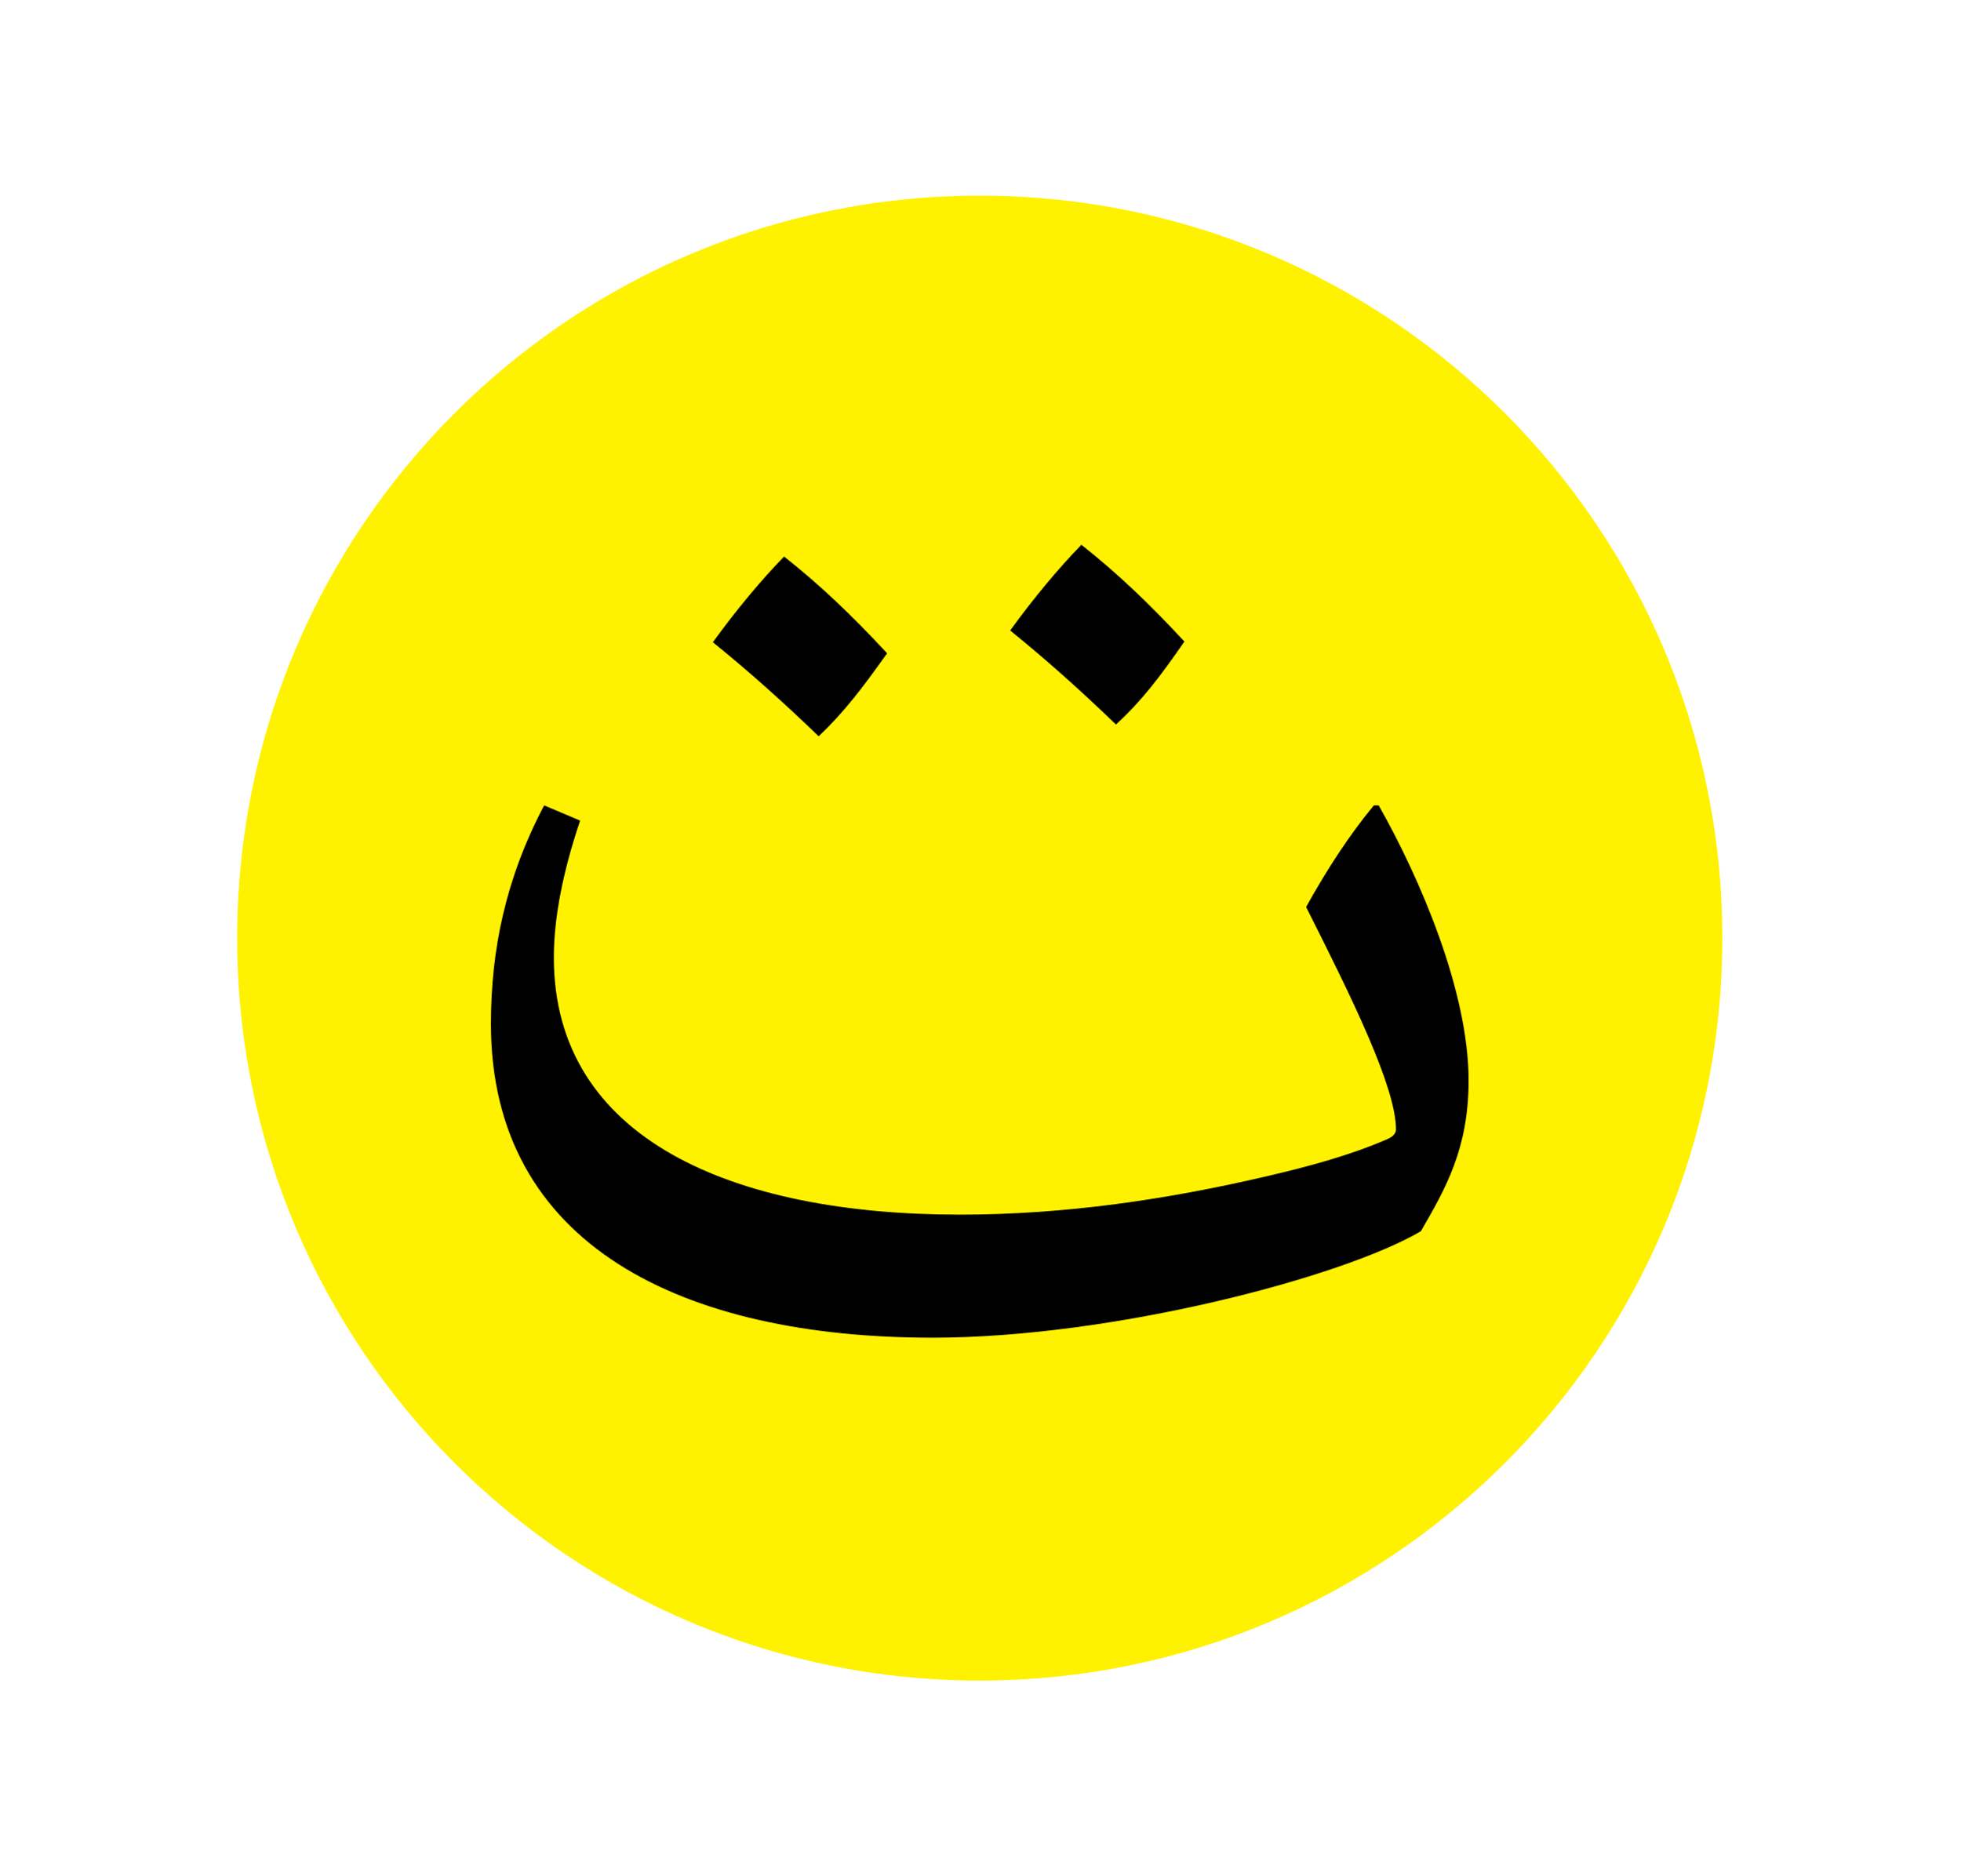
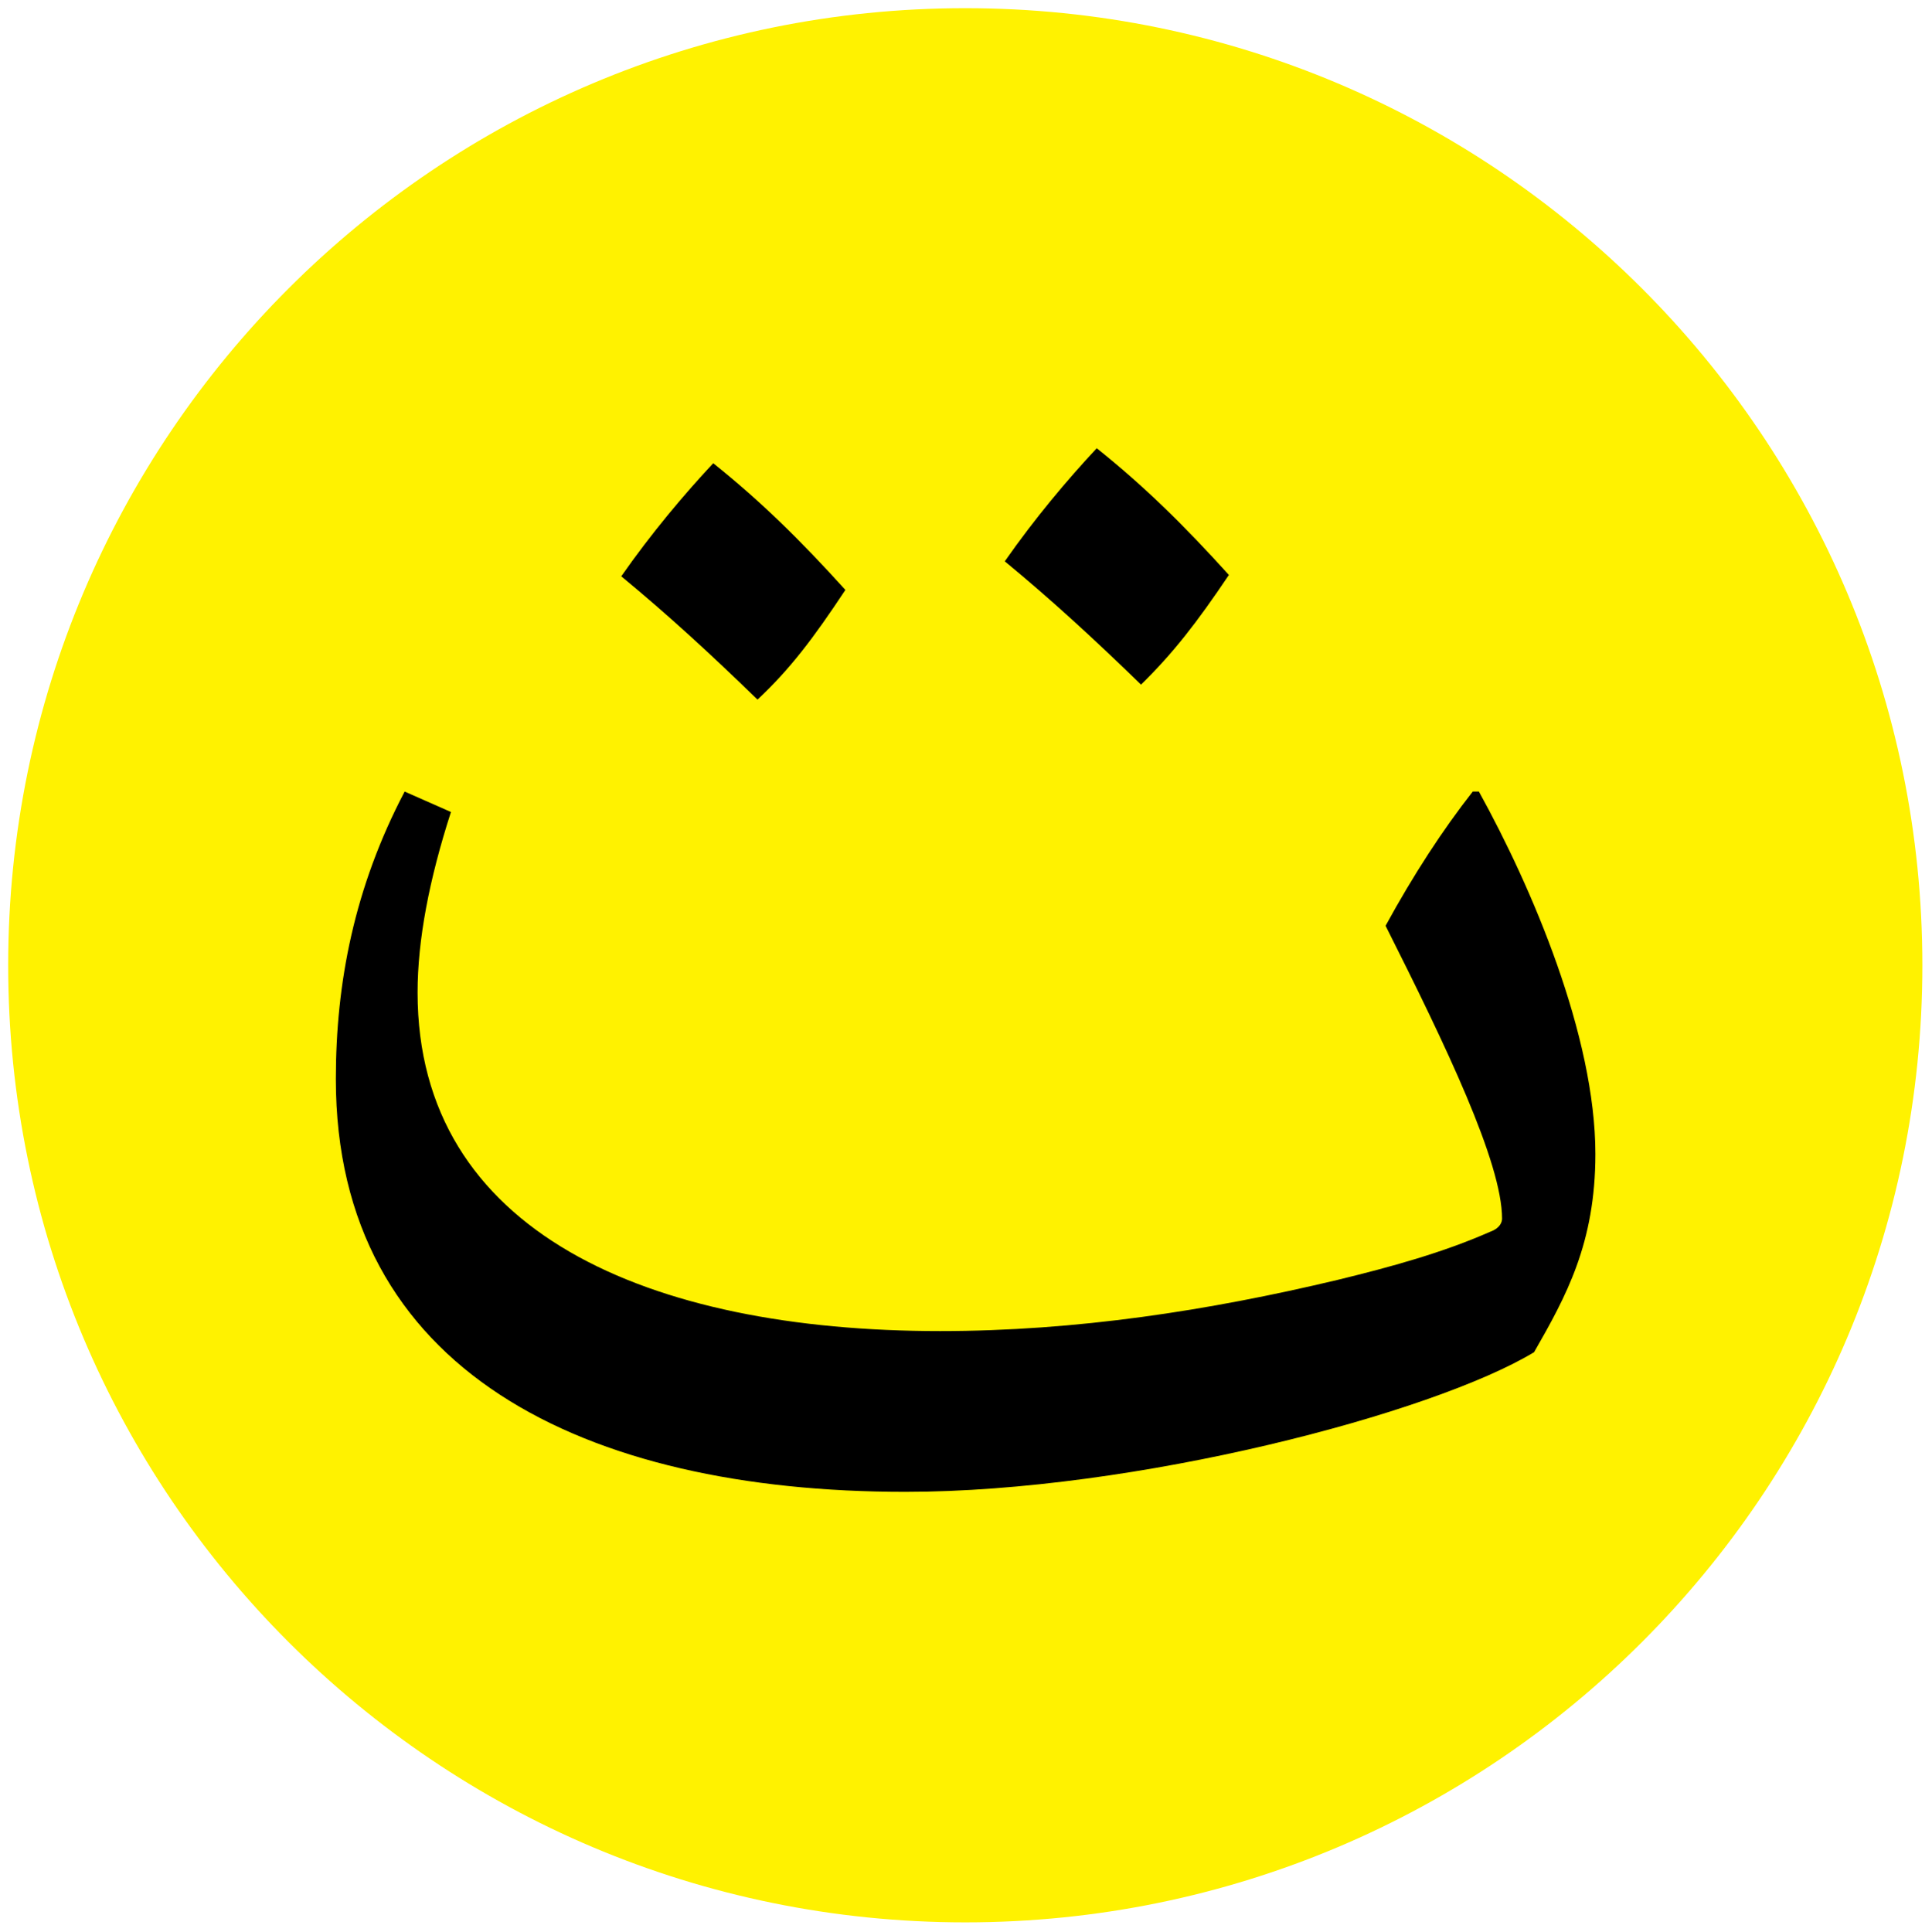
- <svg xmlns="http://www.w3.org/2000/svg" version="1.1" id="Layer_1" x="0px" y="0px" viewBox="0 0 283.5 271.3" enable-background="new 0 0 283.5 271.3" xml:space="preserve">
+ <svg xmlns="http://www.w3.org/2000/svg" version="1.1" id="Layer_1" x="0px" y="0px" viewBox="0 0 283.5 283.5" style="enable-background:new 0 0 283.5 283.5;" xml:space="preserve">
+   <style type="text/css">
+ 	.st0{fill:#FFF200;}
+ </style>
  <g>
-     <circle fill="#FFF200" cx="141.7" cy="135.7" r="107.4" />
+     <circle class="st0" cx="141.7" cy="141.7" r="140.5" />
    <g>
-       <path d="M134.9,193.5c-36.1,0-63.9-13.3-63.9-45.4c0-10.6,2.1-21,7.7-31.6l5.2,2.2c-2.5,7.4-3.8,14.1-3.8,19.8    c0,26.3,25.9,37.2,58.7,37.2c15.3,0,30.1-2.2,44.6-5.6c6-1.4,11.9-3,17.2-5.3c1-0.4,1.3-1,1.3-1.4c0-6.1-6.3-18.9-13-32.2    c3.1-5.6,6.4-10.6,9.8-14.7h0.7c6,10.6,13,26.9,13,39.8c0,9.8-3.3,15.6-6.9,21.8C194.1,184.8,160.8,193.5,134.9,193.5z     M118.4,106.5c-5.3-5.1-10-9.3-15.3-13.6c3.4-4.7,7-9,10.3-12.4c5.3,4.2,9.8,8.5,14.9,14C124.6,99.7,122,103.1,118.4,106.5z     M161.4,104.8c-5.3-5.1-10-9.3-15.3-13.6c3.4-4.7,7-9,10.3-12.4c5.3,4.2,9.8,8.5,14.9,14C167.7,98,165.1,101.4,161.4,104.8z" />
+       <path d="M132.9,219c-47.2,0-83.6-17.8-83.6-60.6c0-14.1,2.7-28.1,10.1-42.2l6.8,3c-3.2,9.9-4.9,18.8-4.9,26.5    c0,35.2,33.9,49.7,76.7,49.7c20,0,39.4-3,58.3-7.5c7.8-1.9,15.5-4,22.5-7.1c1.4-0.5,1.7-1.4,1.7-1.9c0-8.2-8.2-25.3-17.1-43    c4.1-7.5,8.4-14.1,12.8-19.7h0.9c7.8,14.1,17.1,35.9,17.1,53.2c0,13.1-4.3,20.9-9,29.1C210.3,207.5,166.6,219,132.9,219z     M111.2,102.7c-7-6.8-13.1-12.4-20-18.1c4.4-6.3,9.2-12,13.5-16.6c7,5.6,12.8,11.3,19.4,18.6C119.4,93.7,116,98.2,111.2,102.7z     M167.5,100.5c-7-6.8-13.1-12.4-20-18.1c4.4-6.3,9.2-12,13.5-16.6c7,5.6,12.8,11.3,19.4,18.6C175.7,91.4,172.2,95.9,167.5,100.5z" />
    </g>
  </g>
</svg>
